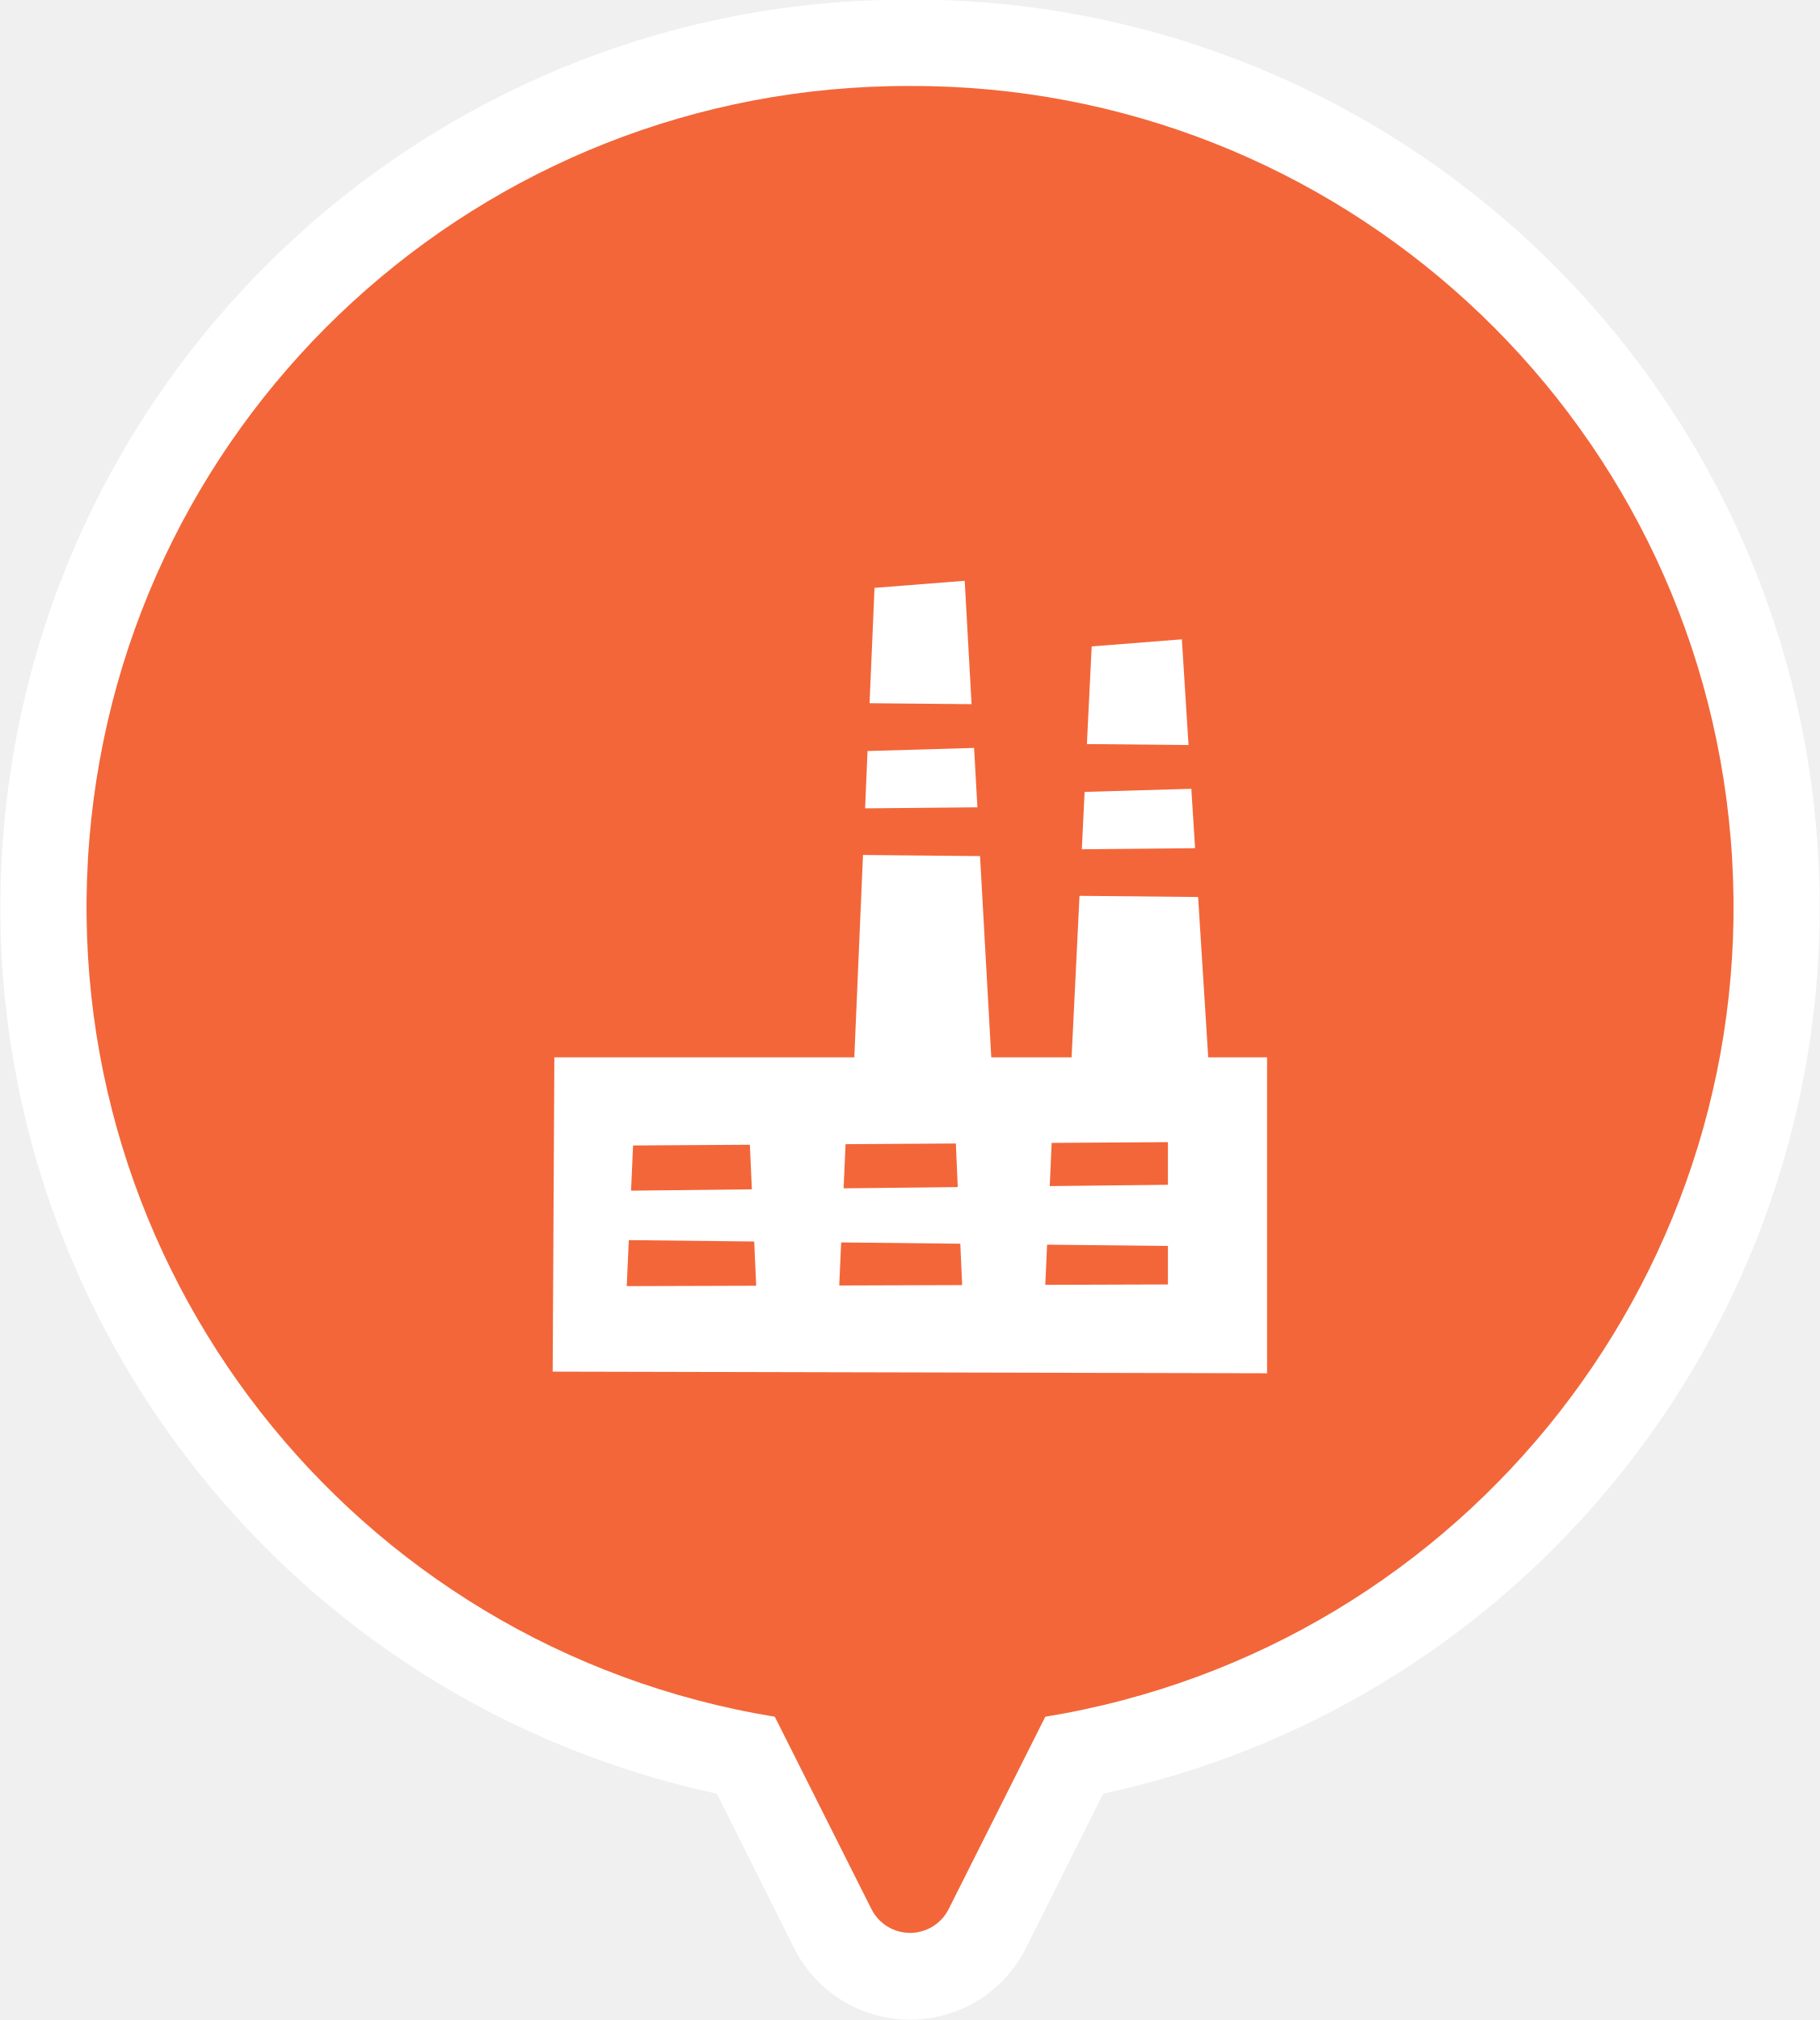
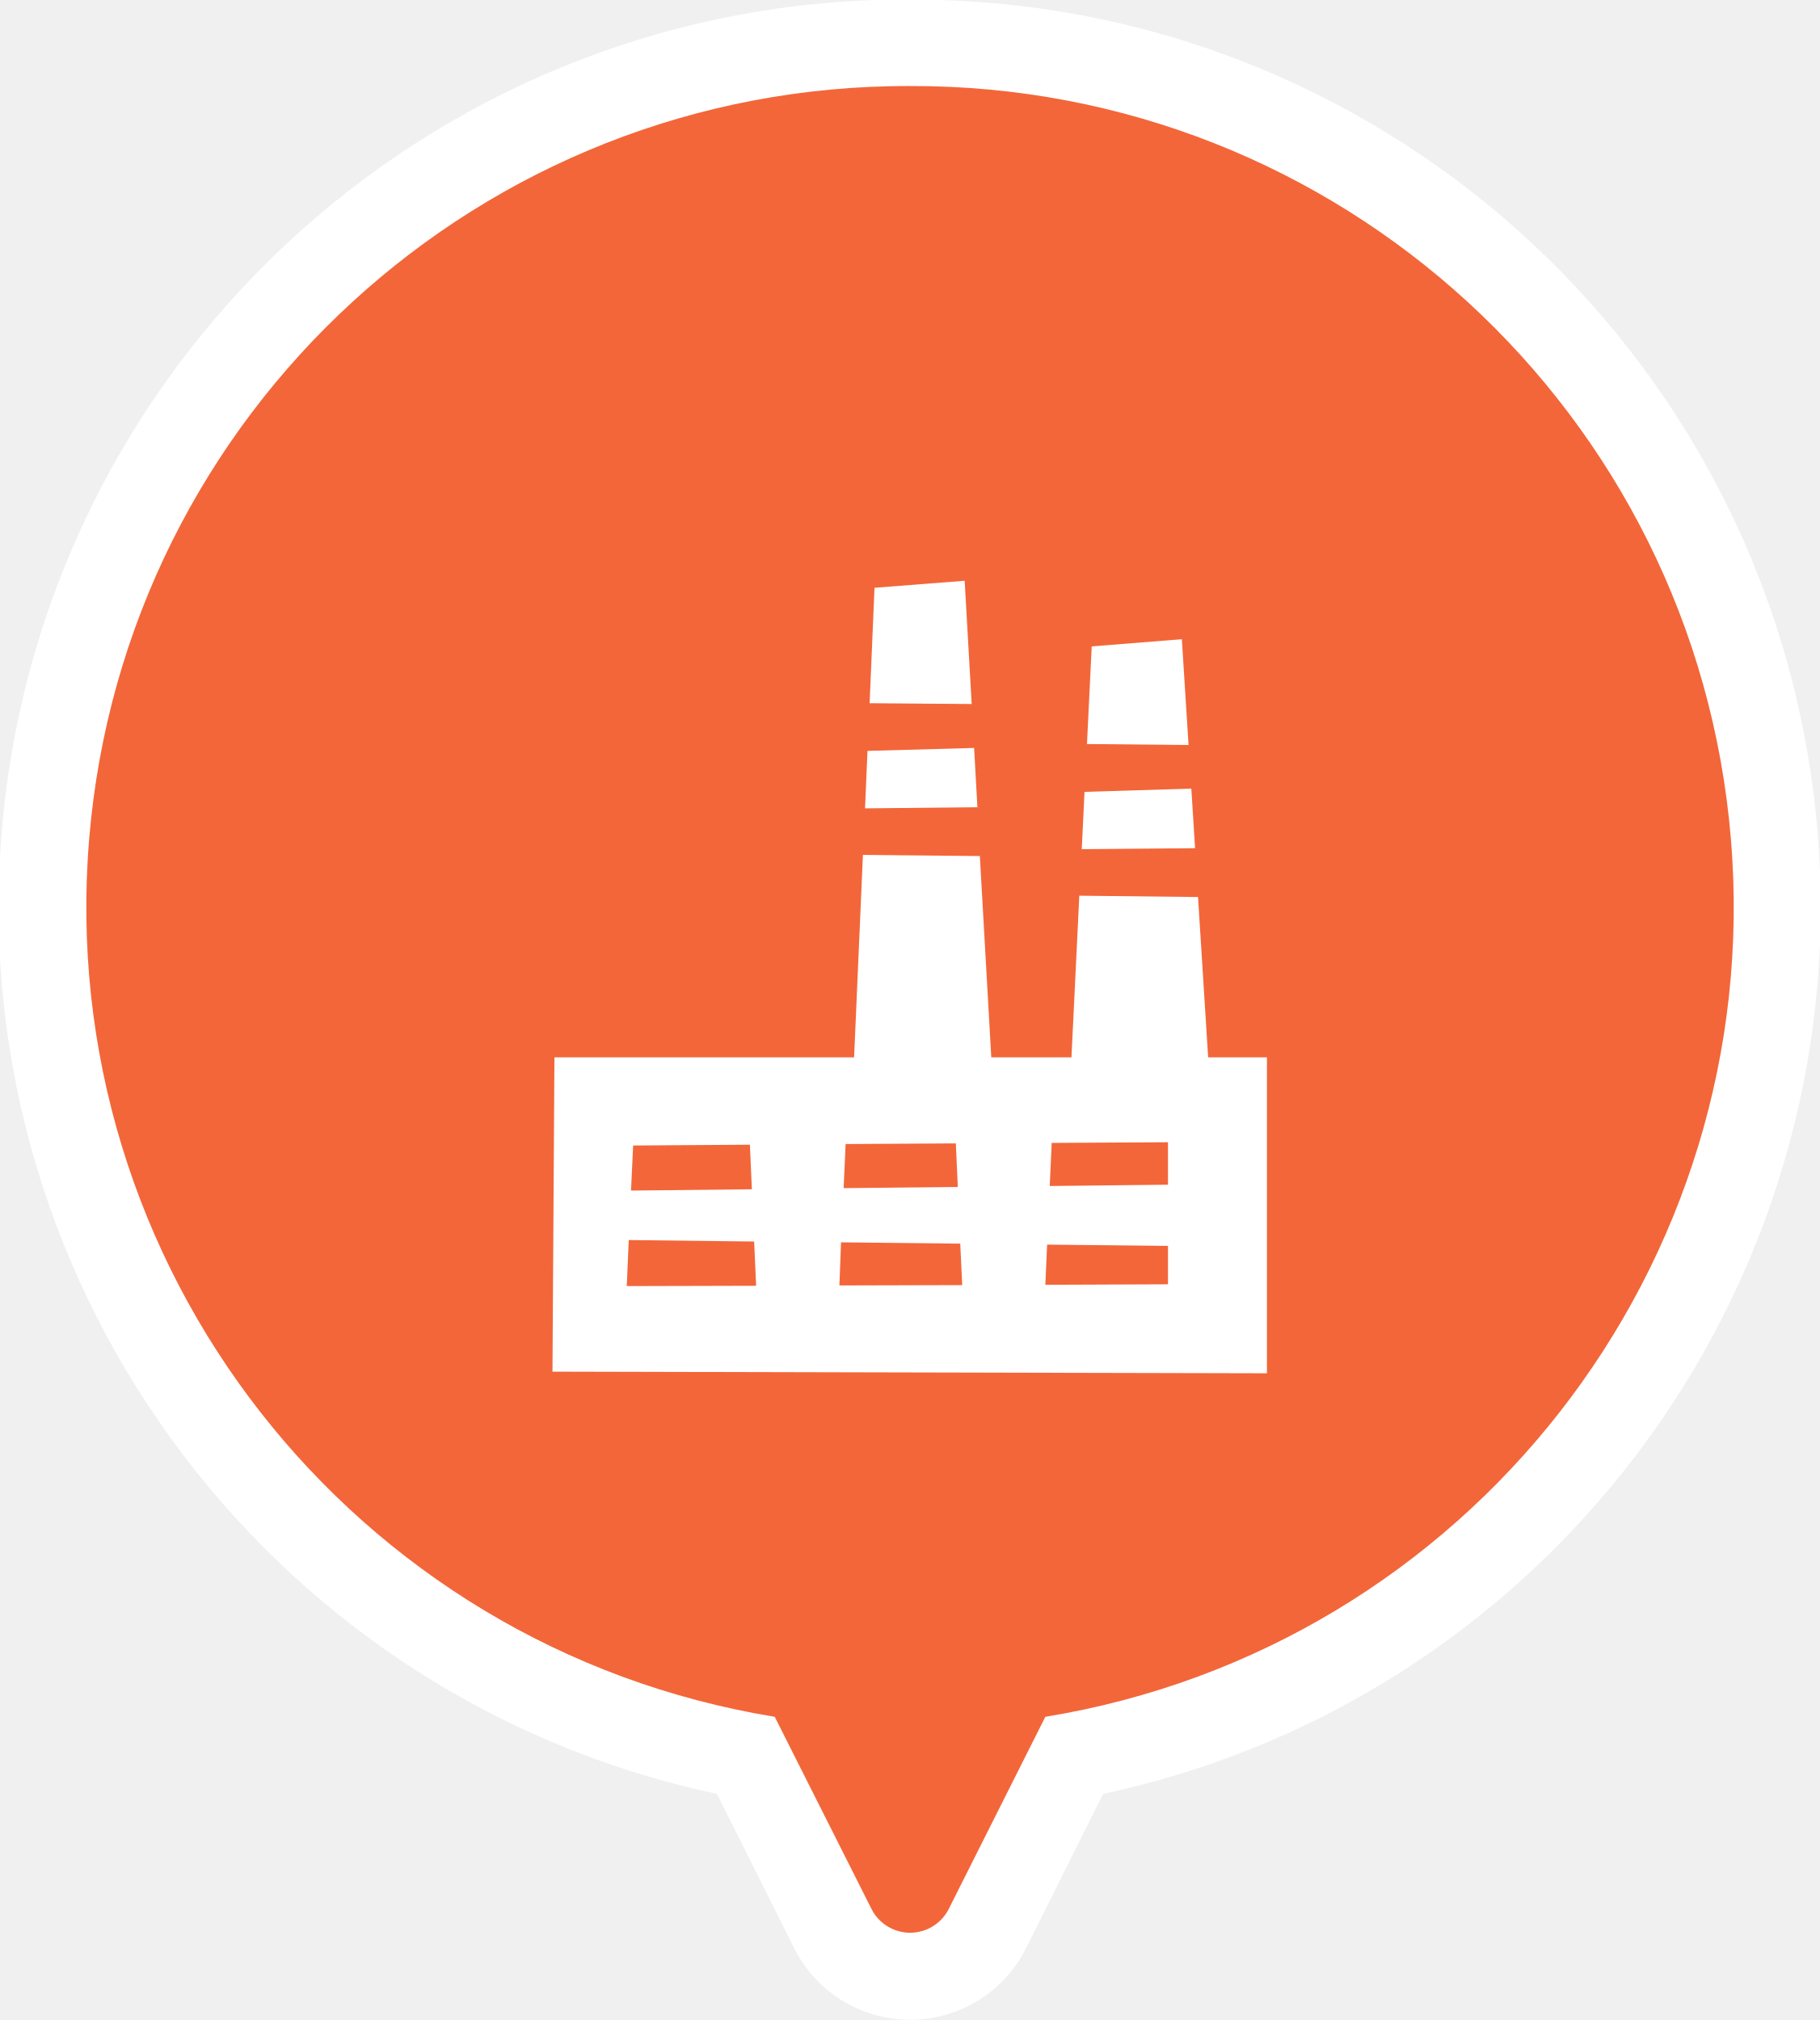
- <svg xmlns="http://www.w3.org/2000/svg" width="11.14mm" height="12.372mm" version="1.1" viewBox="0 0 11.14 12.372">
+ <svg xmlns="http://www.w3.org/2000/svg" width="42.104" height="46.76" viewBox="0 0 11.14 12.372">
  <defs>
-     <filter id="filter0_d" x=".233" y="0" width="196.18" height="90" style="color-interpolation-filters:sRGB" filterUnits="userSpaceOnUse">
+     <filter id="a" x=".233" y="0" width="196.18" height="90" filterUnits="userSpaceOnUse" color-interpolation-filters="sRGB">
      <feFlood flood-opacity="0" result="BackgroundImageFix" />
      <feColorMatrix in="SourceAlpha" values="0 0 0 0 0 0 0 0 0 0 0 0 0 0 0 0 0 0 127 0" />
      <feOffset dy="2" />
      <feGaussianBlur stdDeviation="12.5" />
      <feColorMatrix values="0 0 0 0 0 0 0 0 0 0 0 0 0 0 0 0 0 0 0.12 0" />
      <feBlend in2="BackgroundImageFix" result="effect1_dropShadow" />
      <feBlend in="SourceGraphic" in2="effect1_dropShadow" result="shape" />
    </filter>
-     <style>.cls-1{fill:#f36639;}.cls-2{fill:#fff;}</style>
  </defs>
-   <g transform="translate(141.38 -112.35)">
-     <g transform="matrix(.26458 0 0 .26458 -90.506 129.65)" style="fill:none">
-       <path d="m421.04-617.63c-0.665-1.33 0.302-2.894 1.789-2.894h131.67c1.894 0 3.625 1.07 4.472 2.764l7.5 15c0.704 1.408 0.704 3.064 0 4.472l-7.5 15c-0.847 1.694-2.578 2.764-4.472 2.764h-131.67c-1.487 0-2.454-1.565-1.789-2.894l7.435-14.87c0.704-1.408 0.704-3.064 0-4.472z" style="fill:#fff;filter:url(#filter0_d)" />
-       <g transform="translate(-200.22 -69.396)">
-         <path class="cls-1" d="m29 49.77a2 2 0 0 1-1.79-1.11l-2-4a20 20 0 1 1 7.6 0l-2 4a2 2 0 0 1-1.81 1.11z" style="fill:#f36639" />
-         <path class="cls-2" d="m29 6a19 19 0 0 1 3.13 37.75l-2.24 4.46a1 1 0 0 1-1.78 0l-2.24-4.46a19 19 0 0 1 3.13-37.75m0-2a21 21 0 0 0-4.47 41.53l1.79 3.58a3 3 0 0 0 5.36 0l1.79-3.58a21 21 0 0 0-4.47-41.53z" style="fill:#fff" />
-       </g>
-       <g transform="translate(-179.49 -51.944)" style="fill:#fff">
-         <path d="m0.038 11.034h6.942l0.201-4.685 2.709 0.026 0.26 4.659h1.859l0.183-3.739 2.745 0.027 0.234 3.712h1.362v7.313l-16.534-0.038zm14.2 1.963-2.69 0.017-0.045 1 2.735-0.03zm0 3.294v-0.891l-2.796-0.03-0.042 0.93zm-9.675-3.234-2.703 0.017-0.047 1.046 2.796-0.031zm4.767-0.029-2.552 0.016-0.046 1.022 2.642-0.029zm0.146 3.278-0.043-0.958-2.757-0.03-0.045 0.997zm-4.767 0.015-0.046-1.024-2.902-0.032-0.048 1.065zm7.601-11.432 2.47-0.072 0.087 1.375-2.621 0.025zm0.164-3.368 2.087-0.164 0.154 2.447-2.352-0.022zm-5.188 2.422 2.466-0.072 0.077 1.375-2.599 0.024zm0.162-3.777 2.087-0.164 0.159 2.856-2.361-0.022z" style="clip-rule:evenodd;fill-rule:evenodd;fill:#fff" />
-       </g>
+   <g fill="none">
+     <path d="M421.04-617.63a2 2 0 011.789-2.894h131.67a5 5 0 014.472 2.763l7.5 15a4.999 4.999 0 010 4.473l-7.5 15a5 5 0 01-4.472 2.764h-131.67a2 2 0 01-1.789-2.895l7.435-14.87a5 5 0 000-4.472z" fill="#fff" filter="url(#a)" transform="translate(50.874 17.3) scale(.26458)" />
+     <path d="M5.573 12.107a.53.53 0 01-.474-.293l-.53-1.059a5.292 5.292 0 112.012 0l-.53 1.059a.53.53 0 01-.478.293z" fill="#f36639" />
+     <path d="M5.573.527a5.027 5.027 0 01.828 9.988l-.593 1.18a.265.265 0 01-.47 0l-.594-1.18A5.027 5.027 0 015.573.527m0-.53A5.556 5.556 0 004.39 10.987l.474.947a.794.794 0 001.418 0l.473-.947A5.556 5.556 0 005.573-.002z" fill="#fff" />
+     <g fill="#fff">
+       <path d="M3.395 6.476H5.23l.054-1.24.716.007.07 1.233h.491l.048-.99.727.008.062.982h.36v1.935l-4.375-.01zm3.757.52L6.44 7l-.012.264.724-.008zm0 .87v-.235l-.74-.008-.011.246zm-2.56-.855l-.715.005-.013.276.74-.008zm1.261-.008l-.675.004-.012.27.699-.007zm.039.868l-.012-.254-.73-.008-.01.264zm-1.262.004l-.012-.271-.768-.009-.012.282zM6.641 4.85l.654-.02.023.365-.694.006zm.044-.891l.552-.044.041.648-.622-.006zm-1.373.64l.653-.018.02.363-.688.007zm.043-.999l.552-.043.043.755-.625-.005z" clip-rule="evenodd" fill-rule="evenodd" />
    </g>
  </g>
</svg>
